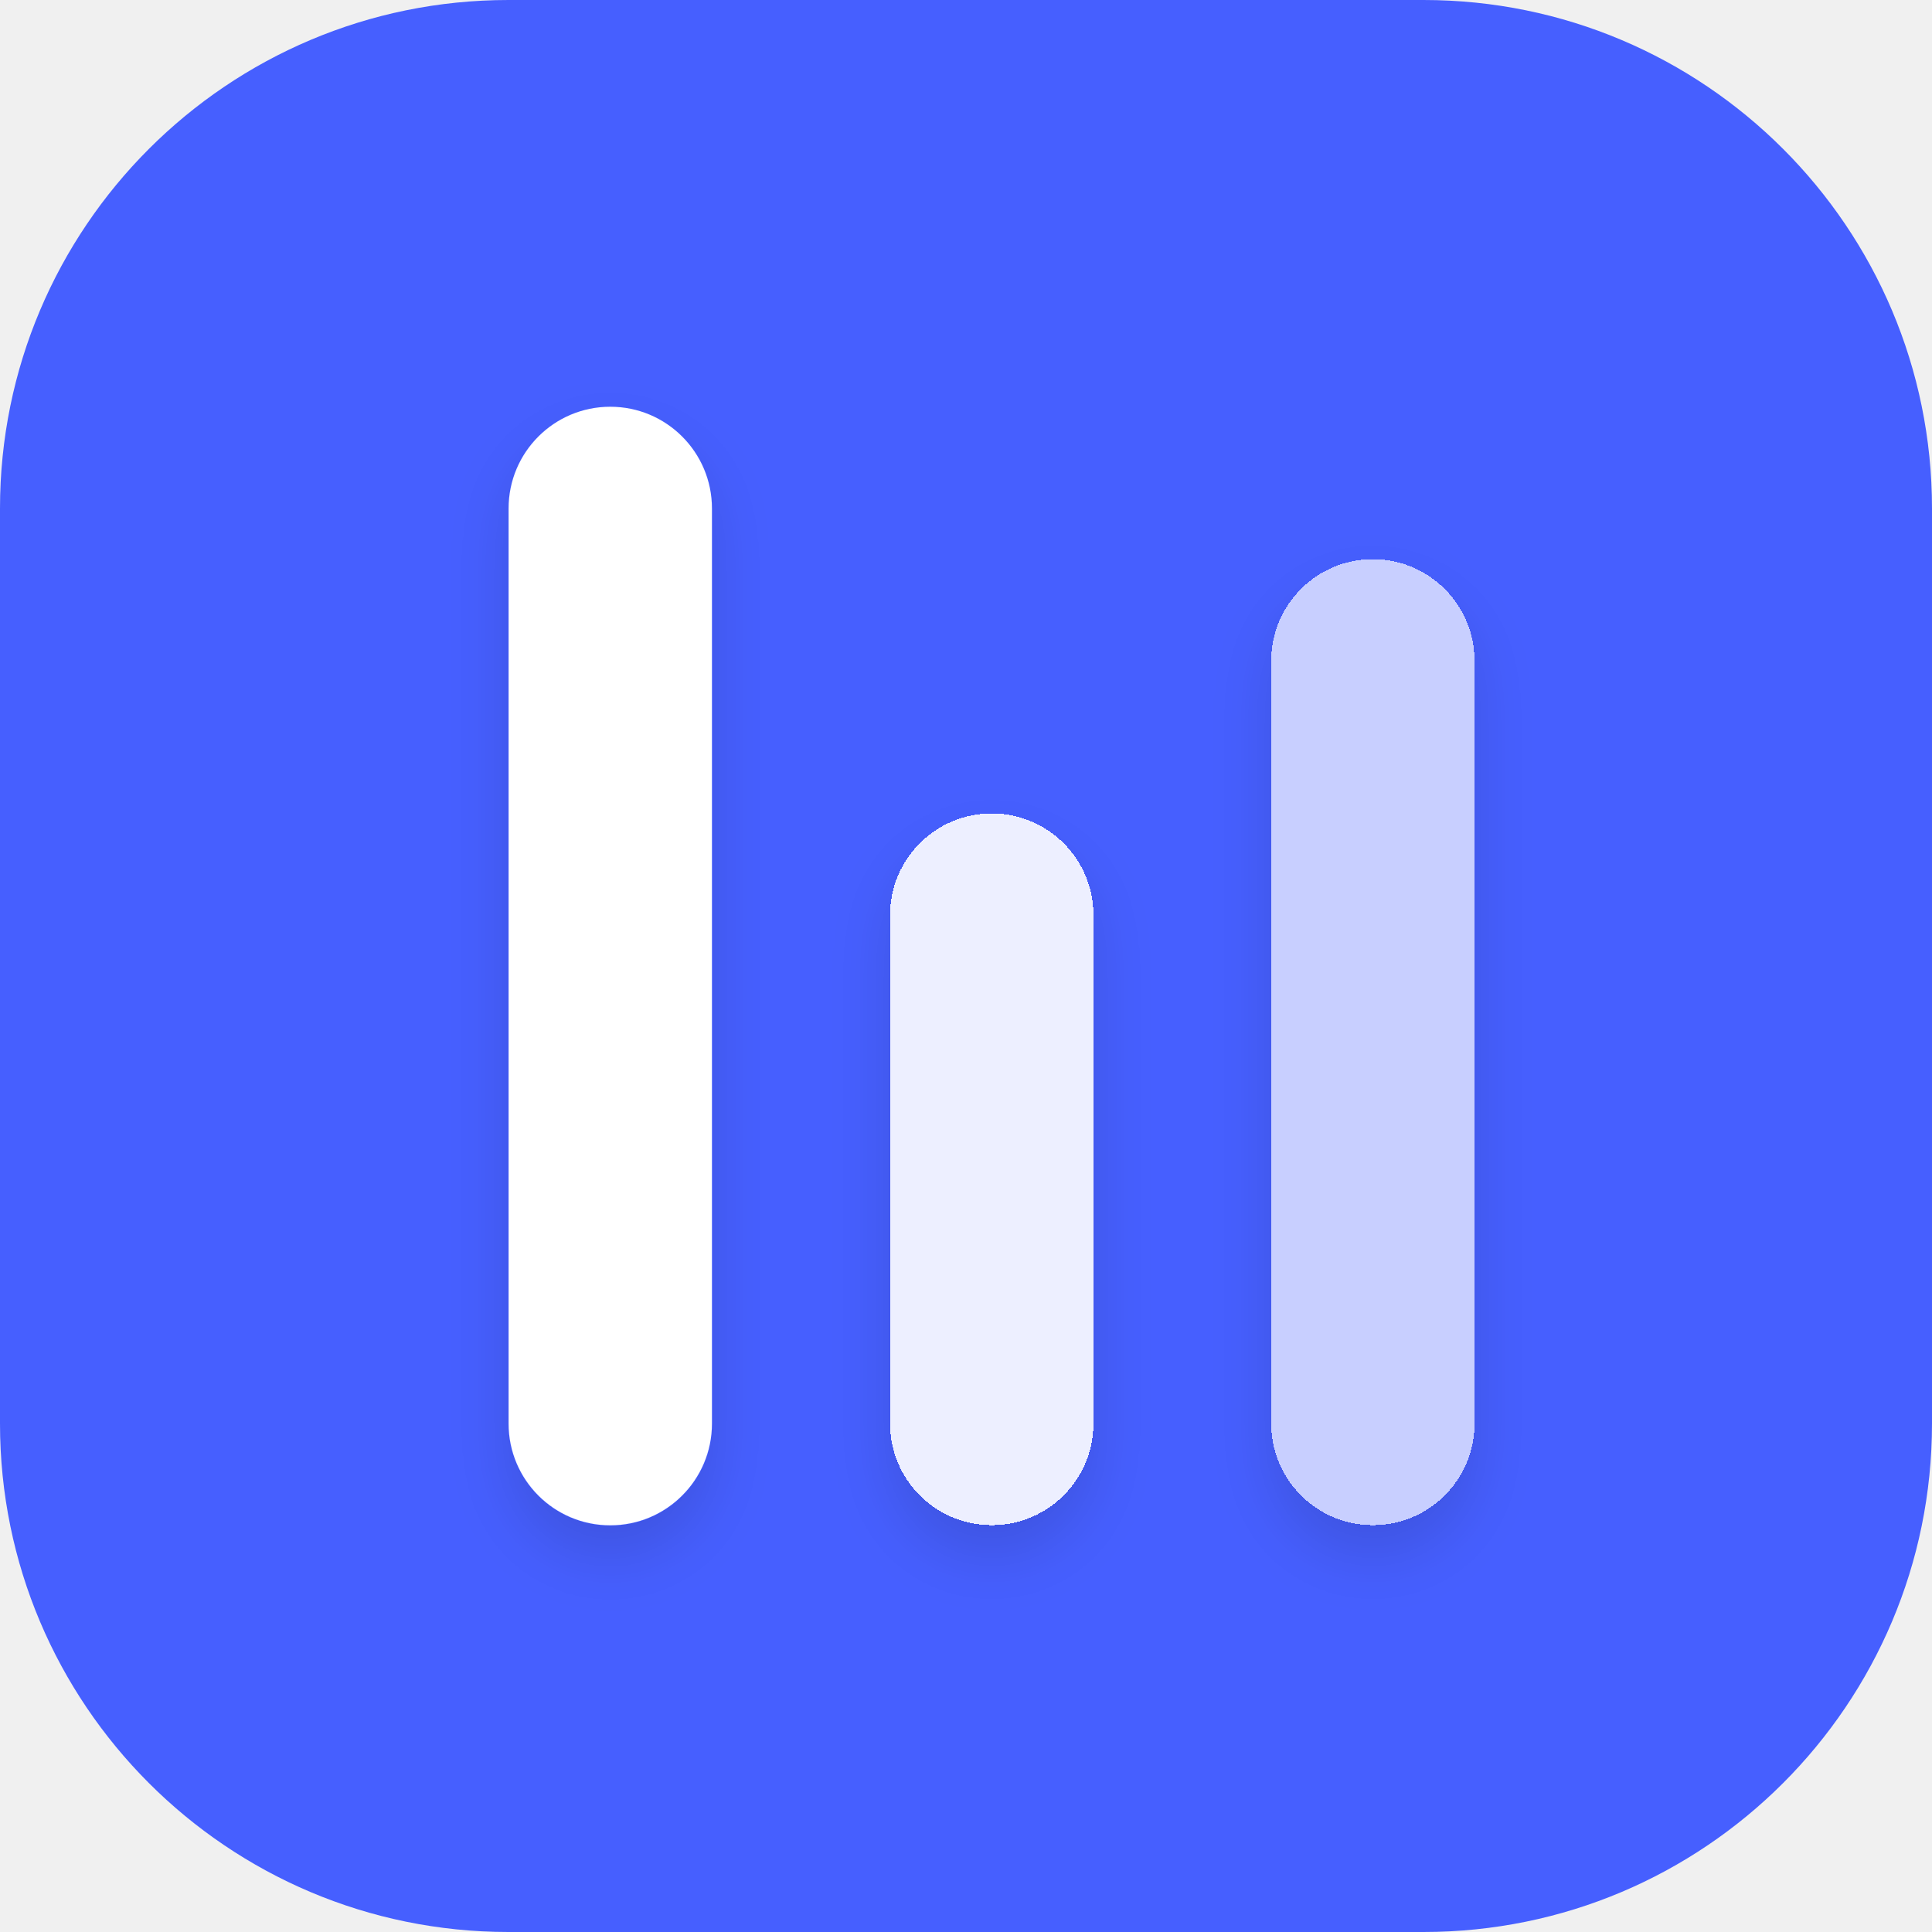
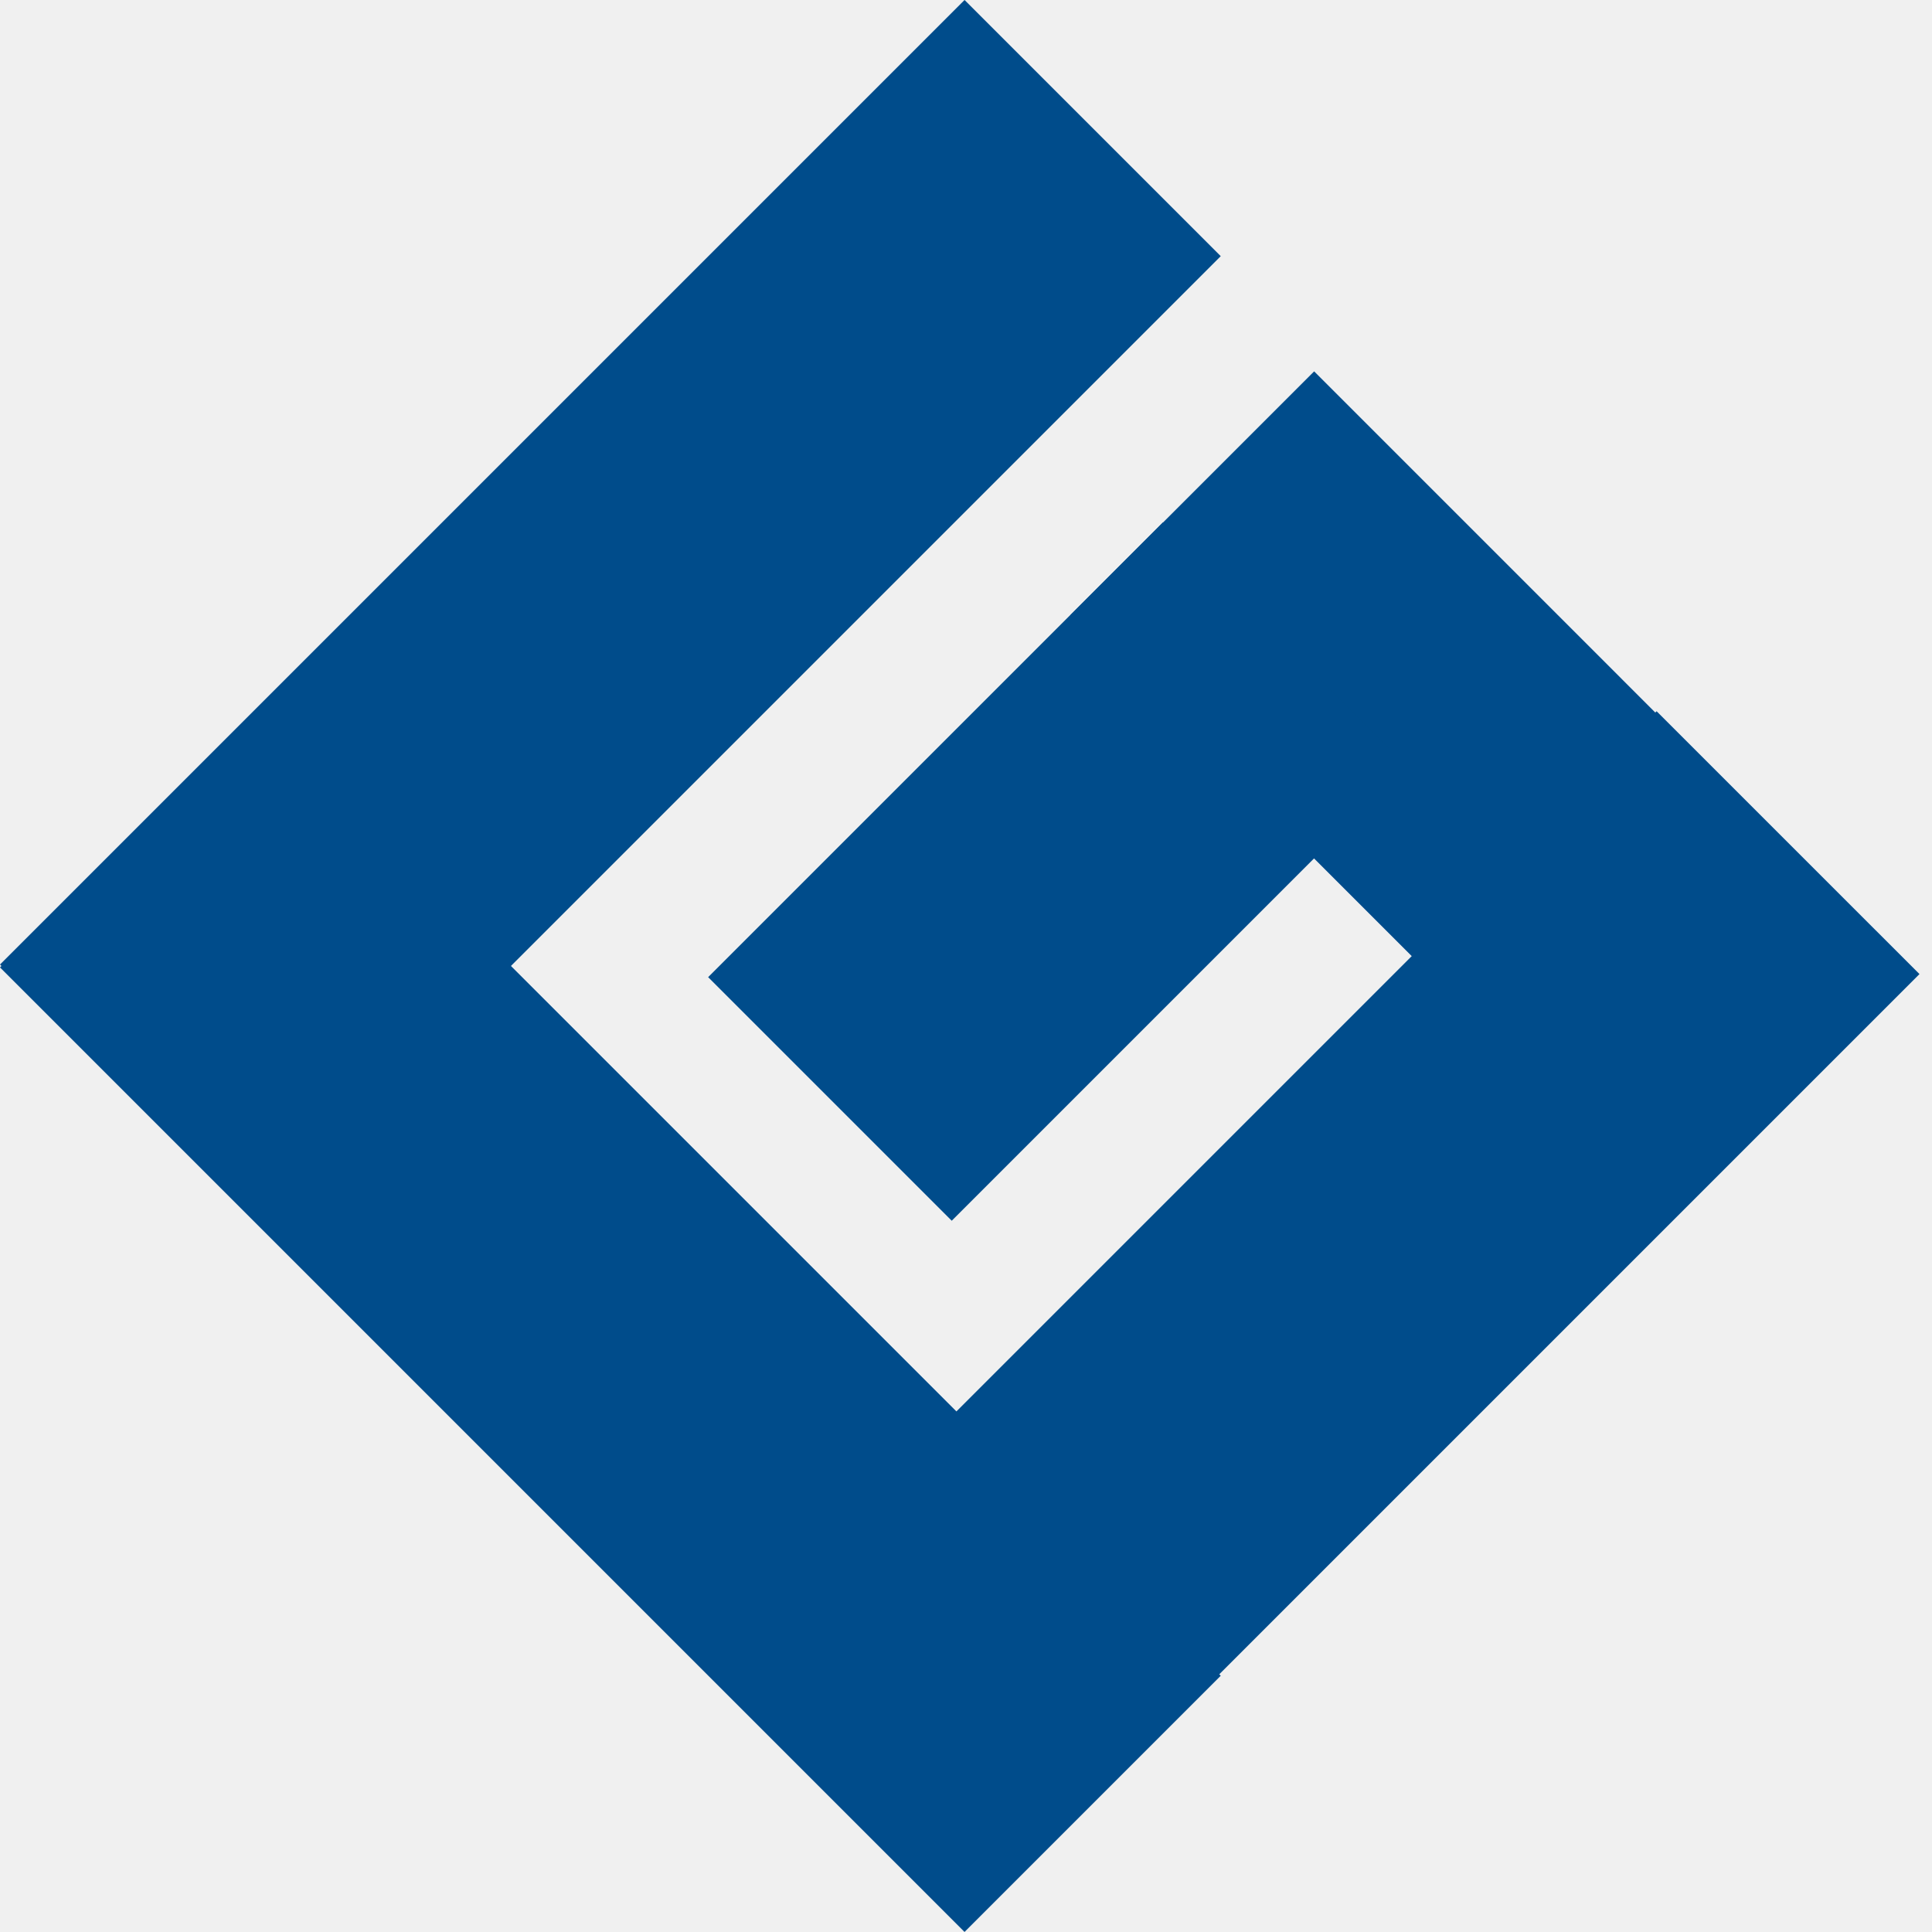
- <svg xmlns="http://www.w3.org/2000/svg" width="32" height="32" viewBox="0 0 32 32" fill="none">
-   <path d="M0 8.421C0 3.77 3.77 0 8.421 0H23.579C28.23 0 32 3.77 32 8.421V23.579C32 28.23 28.23 32 23.579 32H8.421C3.77 32 0 28.23 0 23.579V8.421Z" fill="#465FFF" />
-   <g filter="url(#filter0_d_1884_16361)">
-     <path d="M8.424 8.422C8.424 7.491 9.178 6.737 10.108 6.737C11.038 6.737 11.792 7.491 11.792 8.422V23.579C11.792 24.51 11.038 25.264 10.108 25.264C9.178 25.264 8.424 24.51 8.424 23.579V8.422Z" fill="white" />
+ <svg xmlns="http://www.w3.org/2000/svg" width="500" zoomAndPan="magnify" viewBox="0 0 375 375" height="500" preserveAspectRatio="xMidYMid meet" version="1.0">
+   <defs>
+     <clipPath id="75ee80b732">
+       <path d="M 207 72 L 356 72 L 356 220 L 207 220 Z M 207 72 " clip-rule="nonzero" />
+     </clipPath>
+     <clipPath id="375f8abe83">
+       <path d="M 308.078 219.645 L 207.719 119.281 L 254.996 72.004 L 355.355 172.367 Z M 308.078 219.645 " clip-rule="nonzero" />
+     </clipPath>
+     <clipPath id="bc7f542adc">
+       <path d="M 0.602 0 L 148.441 0 L 148.441 147.84 L 0.602 147.84 Z M 0.602 0 " clip-rule="nonzero" />
+     </clipPath>
+     <clipPath id="4a92645ce5">
+       <path d="M 101.078 147.645 L 0.719 47.281 L 47.996 0.004 L 148.355 100.367 Z M 101.078 147.645 " clip-rule="nonzero" />
+     </clipPath>
+     <clipPath id="0535799619">
+       <rect x="0" width="149" y="0" height="148" />
+     </clipPath>
+     <clipPath id="15bbdee277">
+       <path d="M 0 0 L 237 0 L 237 237 L 0 237 Z M 0 0 " clip-rule="nonzero" />
+     </clipPath>
+     <clipPath id="0161ad0fe5">
+       <path d="M 0 187.215 L 187.219 -0.004 L 236.945 49.723 L 49.727 236.941 Z M 0 187.215 " clip-rule="nonzero" />
+     </clipPath>
+     <clipPath id="ab5ad6126b">
+       <path d="M 0 0 L 237 0 L 237 237 L 0 237 Z M 0 0 " clip-rule="nonzero" />
+     </clipPath>
+     <clipPath id="2cd641d11b">
+       <path d="M 0 187.215 L 187.219 -0.004 L 236.945 49.723 L 49.727 236.941 Z M 0 187.215 " clip-rule="nonzero" />
+     </clipPath>
+     <clipPath id="1c8bf2fadf">
+       <rect x="0" width="237" y="0" height="237" />
+     </clipPath>
+     <clipPath id="e8c10a6be3">
+       <path d="M 137 138 L 372.719 138 L 372.719 374 L 137 374 Z M 137 138 " clip-rule="nonzero" />
+     </clipPath>
+     <clipPath id="35730fde28">
+       <path d="M 137.262 322.336 L 321.547 138.051 L 372.57 189.07 L 188.285 373.355 Z M 137.262 322.336 " clip-rule="nonzero" />
+     </clipPath>
+     <clipPath id="144de7862f">
+       <path d="M 0.039 0 L 235.719 0 L 235.719 235.441 L 0.039 235.441 Z M 0.039 0 " clip-rule="nonzero" />
+     </clipPath>
+     <clipPath id="ec3b60aa7f">
+       <path d="M 0.262 184.336 L 184.547 0.051 L 235.57 51.07 L 51.285 235.355 Z M 0.262 184.336 " clip-rule="nonzero" />
+     </clipPath>
+     <clipPath id="fa325db86f">
+       <rect x="0" width="236" y="0" height="236" />
+     </clipPath>
+     <clipPath id="dac090bc47">
+       <path d="M 0 138 L 237 138 L 237 375 L 0 375 Z M 0 138 " clip-rule="nonzero" />
+     </clipPath>
+     <clipPath id="2cccecd694">
+       <path d="M 187.215 374.992 L 0 187.773 L 49.727 138.047 L 236.945 325.262 Z M 187.215 374.992 " clip-rule="nonzero" />
+     </clipPath>
+     <clipPath id="65c62f0c63">
+       <path d="M 0 0 L 237 0 L 237 237 L 0 237 Z M 0 0 " clip-rule="nonzero" />
+     </clipPath>
+     <clipPath id="ac1c5604e5">
+       <path d="M 187.215 236.992 L 0 49.773 L 49.727 0.047 L 236.945 187.262 Z M 187.215 236.992 " clip-rule="nonzero" />
+     </clipPath>
+     <clipPath id="84403286b5">
+       <rect x="0" width="237" y="0" height="237" />
+     </clipPath>
+     <clipPath id="17b1354691">
+       <path d="M 137 101 L 274 101 L 274 237 L 137 237 Z M 137 101 " clip-rule="nonzero" />
+     </clipPath>
+     <clipPath id="e5bdad9431">
+       <path d="M 137.449 189.664 L 225.73 101.383 L 273.008 148.664 L 184.73 236.945 Z M 137.449 189.664 " clip-rule="nonzero" />
+     </clipPath>
+     <clipPath id="4cdfa5b8e3">
+       <path d="M 0.281 0.281 L 136.121 0.281 L 136.121 136 L 0.281 136 Z M 0.281 0.281 " clip-rule="nonzero" />
+     </clipPath>
+     <clipPath id="165726c0fc">
+       <path d="M 0.449 88.664 L 88.73 0.383 L 136.008 47.664 L 47.73 135.945 Z M 0.449 88.664 " clip-rule="nonzero" />
+     </clipPath>
+     <clipPath id="5fb53e5a28">
+       <rect x="0" width="137" y="0" height="136" />
+     </clipPath>
+     <clipPath id="0d3bcd80eb">
+       <rect x="0" width="373" y="0" height="375" />
+     </clipPath>
+   </defs>
+   <g transform="matrix(1, 0, 0, 1, 0, 0)">
+     <g clip-path="url(#0d3bcd80eb)">
+       <g clip-path="url(#75ee80b732)">
+         <g clip-path="url(#375f8abe83)">
+           <g transform="matrix(1, 0, 0, 1, 207, 72)">
+             <g clip-path="url(#0535799619)">
+               <g clip-path="url(#bc7f542adc)">
+                 <g clip-path="url(#4a92645ce5)">
+                   <path fill="#004c8b" d="M 101.078 147.645 L 0.797 47.363 L 48.074 0.082 L 148.355 100.367 Z M 101.078 147.645 " fill-opacity="1" fill-rule="nonzero" />
+                 </g>
+               </g>
+             </g>
+           </g>
+         </g>
+       </g>
+       <g clip-path="url(#15bbdee277)">
+         <g clip-path="url(#0161ad0fe5)">
+           <g transform="matrix(1, 0, 0, 1, 0, 0)">
+             <g clip-path="url(#1c8bf2fadf)">
+               <g clip-path="url(#ab5ad6126b)">
+                 <g clip-path="url(#2cd641d11b)">
+                   <path fill="#004c8b" d="M 0 187.215 L 187.25 -0.035 L 236.977 49.691 L 49.727 236.941 Z M 0 187.215 " fill-opacity="1" fill-rule="nonzero" />
+                 </g>
+               </g>
+             </g>
+           </g>
+         </g>
+       </g>
+       <g clip-path="url(#e8c10a6be3)">
+         <g clip-path="url(#35730fde28)">
+           <g transform="matrix(1, 0, 0, 1, 137, 138)">
+             <g clip-path="url(#fa325db86f)">
+               <g clip-path="url(#144de7862f)">
+                 <g clip-path="url(#ec3b60aa7f)">
+                   <path fill="#004c8b" d="M 0.262 184.336 L 184.621 -0.023 L 235.645 51 L 51.285 235.355 Z M 0.262 184.336 " fill-opacity="1" fill-rule="nonzero" />
+                 </g>
+               </g>
+             </g>
+           </g>
+         </g>
+       </g>
+       <g clip-path="url(#dac090bc47)">
+         <g clip-path="url(#2cccecd694)">
+           <g transform="matrix(1, 0, 0, 1, 0, 138)">
+             <g clip-path="url(#84403286b5)">
+               <g clip-path="url(#65c62f0c63)">
+                 <g clip-path="url(#ac1c5604e5)">
+                   <path fill="#004c8b" d="M 187.215 236.992 L -0.043 49.73 L 49.684 0.004 L 236.945 187.262 Z M 187.215 236.992 " fill-opacity="1" fill-rule="nonzero" />
+                 </g>
+               </g>
+             </g>
+           </g>
+         </g>
+       </g>
+       <g clip-path="url(#17b1354691)">
+         <g clip-path="url(#e5bdad9431)">
+           <g transform="matrix(1, 0, 0, 1, 137, 101)">
+             <g clip-path="url(#5fb53e5a28)">
+               <g clip-path="url(#4cdfa5b8e3)">
+                 <g clip-path="url(#165726c0fc)">
+                   <path fill="#004c8b" d="M 0.449 88.664 L 88.727 0.387 L 136.008 47.664 L 47.73 135.945 Z M 0.449 88.664 " fill-opacity="1" fill-rule="nonzero" />
+                 </g>
+               </g>
+             </g>
+           </g>
+         </g>
+       </g>
+     </g>
  </g>
-   <g filter="url(#filter1_d_1884_16361)">
-     <path d="M14.742 15.157C14.742 14.227 15.496 13.473 16.426 13.473C17.357 13.473 18.111 14.227 18.111 15.157V23.578C18.111 24.508 17.357 25.262 16.426 25.262C15.496 25.262 14.742 24.508 14.742 23.578V15.157Z" fill="white" fill-opacity="0.9" shape-rendering="crispEdges" />
-   </g>
-   <g filter="url(#filter2_d_1884_16361)">
-     <path d="M21.055 10.946C21.055 10.016 21.809 9.262 22.739 9.262C23.669 9.262 24.423 10.016 24.423 10.946V23.578C24.423 24.508 23.669 25.262 22.739 25.262C21.809 25.262 21.055 24.508 21.055 23.578V10.946Z" fill="white" fill-opacity="0.7" shape-rendering="crispEdges" />
-   </g>
-   <defs>
-     <filter id="filter0_d_1884_16361" x="7.424" y="6.237" width="5.368" height="20.526" filterUnits="userSpaceOnUse" color-interpolation-filters="sRGB">
-       <feFlood flood-opacity="0" result="BackgroundImageFix" />
-       <feColorMatrix in="SourceAlpha" type="matrix" values="0 0 0 0 0 0 0 0 0 0 0 0 0 0 0 0 0 0 127 0" result="hardAlpha" />
-       <feOffset dy="0.5" />
-       <feGaussianBlur stdDeviation="0.5" />
-       <feComposite in2="hardAlpha" operator="out" />
-       <feColorMatrix type="matrix" values="0 0 0 0 0 0 0 0 0 0 0 0 0 0 0 0 0 0 0.12 0" />
-       <feBlend mode="normal" in2="BackgroundImageFix" result="effect1_dropShadow_1884_16361" />
-       <feBlend mode="normal" in="SourceGraphic" in2="effect1_dropShadow_1884_16361" result="shape" />
-     </filter>
-     <filter id="filter1_d_1884_16361" x="13.742" y="12.973" width="5.368" height="13.789" filterUnits="userSpaceOnUse" color-interpolation-filters="sRGB">
-       <feFlood flood-opacity="0" result="BackgroundImageFix" />
-       <feColorMatrix in="SourceAlpha" type="matrix" values="0 0 0 0 0 0 0 0 0 0 0 0 0 0 0 0 0 0 127 0" result="hardAlpha" />
-       <feOffset dy="0.5" />
-       <feGaussianBlur stdDeviation="0.5" />
-       <feComposite in2="hardAlpha" operator="out" />
-       <feColorMatrix type="matrix" values="0 0 0 0 0 0 0 0 0 0 0 0 0 0 0 0 0 0 0.12 0" />
-       <feBlend mode="normal" in2="BackgroundImageFix" result="effect1_dropShadow_1884_16361" />
-       <feBlend mode="normal" in="SourceGraphic" in2="effect1_dropShadow_1884_16361" result="shape" />
-     </filter>
-     <filter id="filter2_d_1884_16361" x="20.055" y="8.762" width="5.368" height="18" filterUnits="userSpaceOnUse" color-interpolation-filters="sRGB">
-       <feFlood flood-opacity="0" result="BackgroundImageFix" />
-       <feColorMatrix in="SourceAlpha" type="matrix" values="0 0 0 0 0 0 0 0 0 0 0 0 0 0 0 0 0 0 127 0" result="hardAlpha" />
-       <feOffset dy="0.5" />
-       <feGaussianBlur stdDeviation="0.5" />
-       <feComposite in2="hardAlpha" operator="out" />
-       <feColorMatrix type="matrix" values="0 0 0 0 0 0 0 0 0 0 0 0 0 0 0 0 0 0 0.12 0" />
-       <feBlend mode="normal" in2="BackgroundImageFix" result="effect1_dropShadow_1884_16361" />
-       <feBlend mode="normal" in="SourceGraphic" in2="effect1_dropShadow_1884_16361" result="shape" />
-     </filter>
-   </defs>
</svg>
